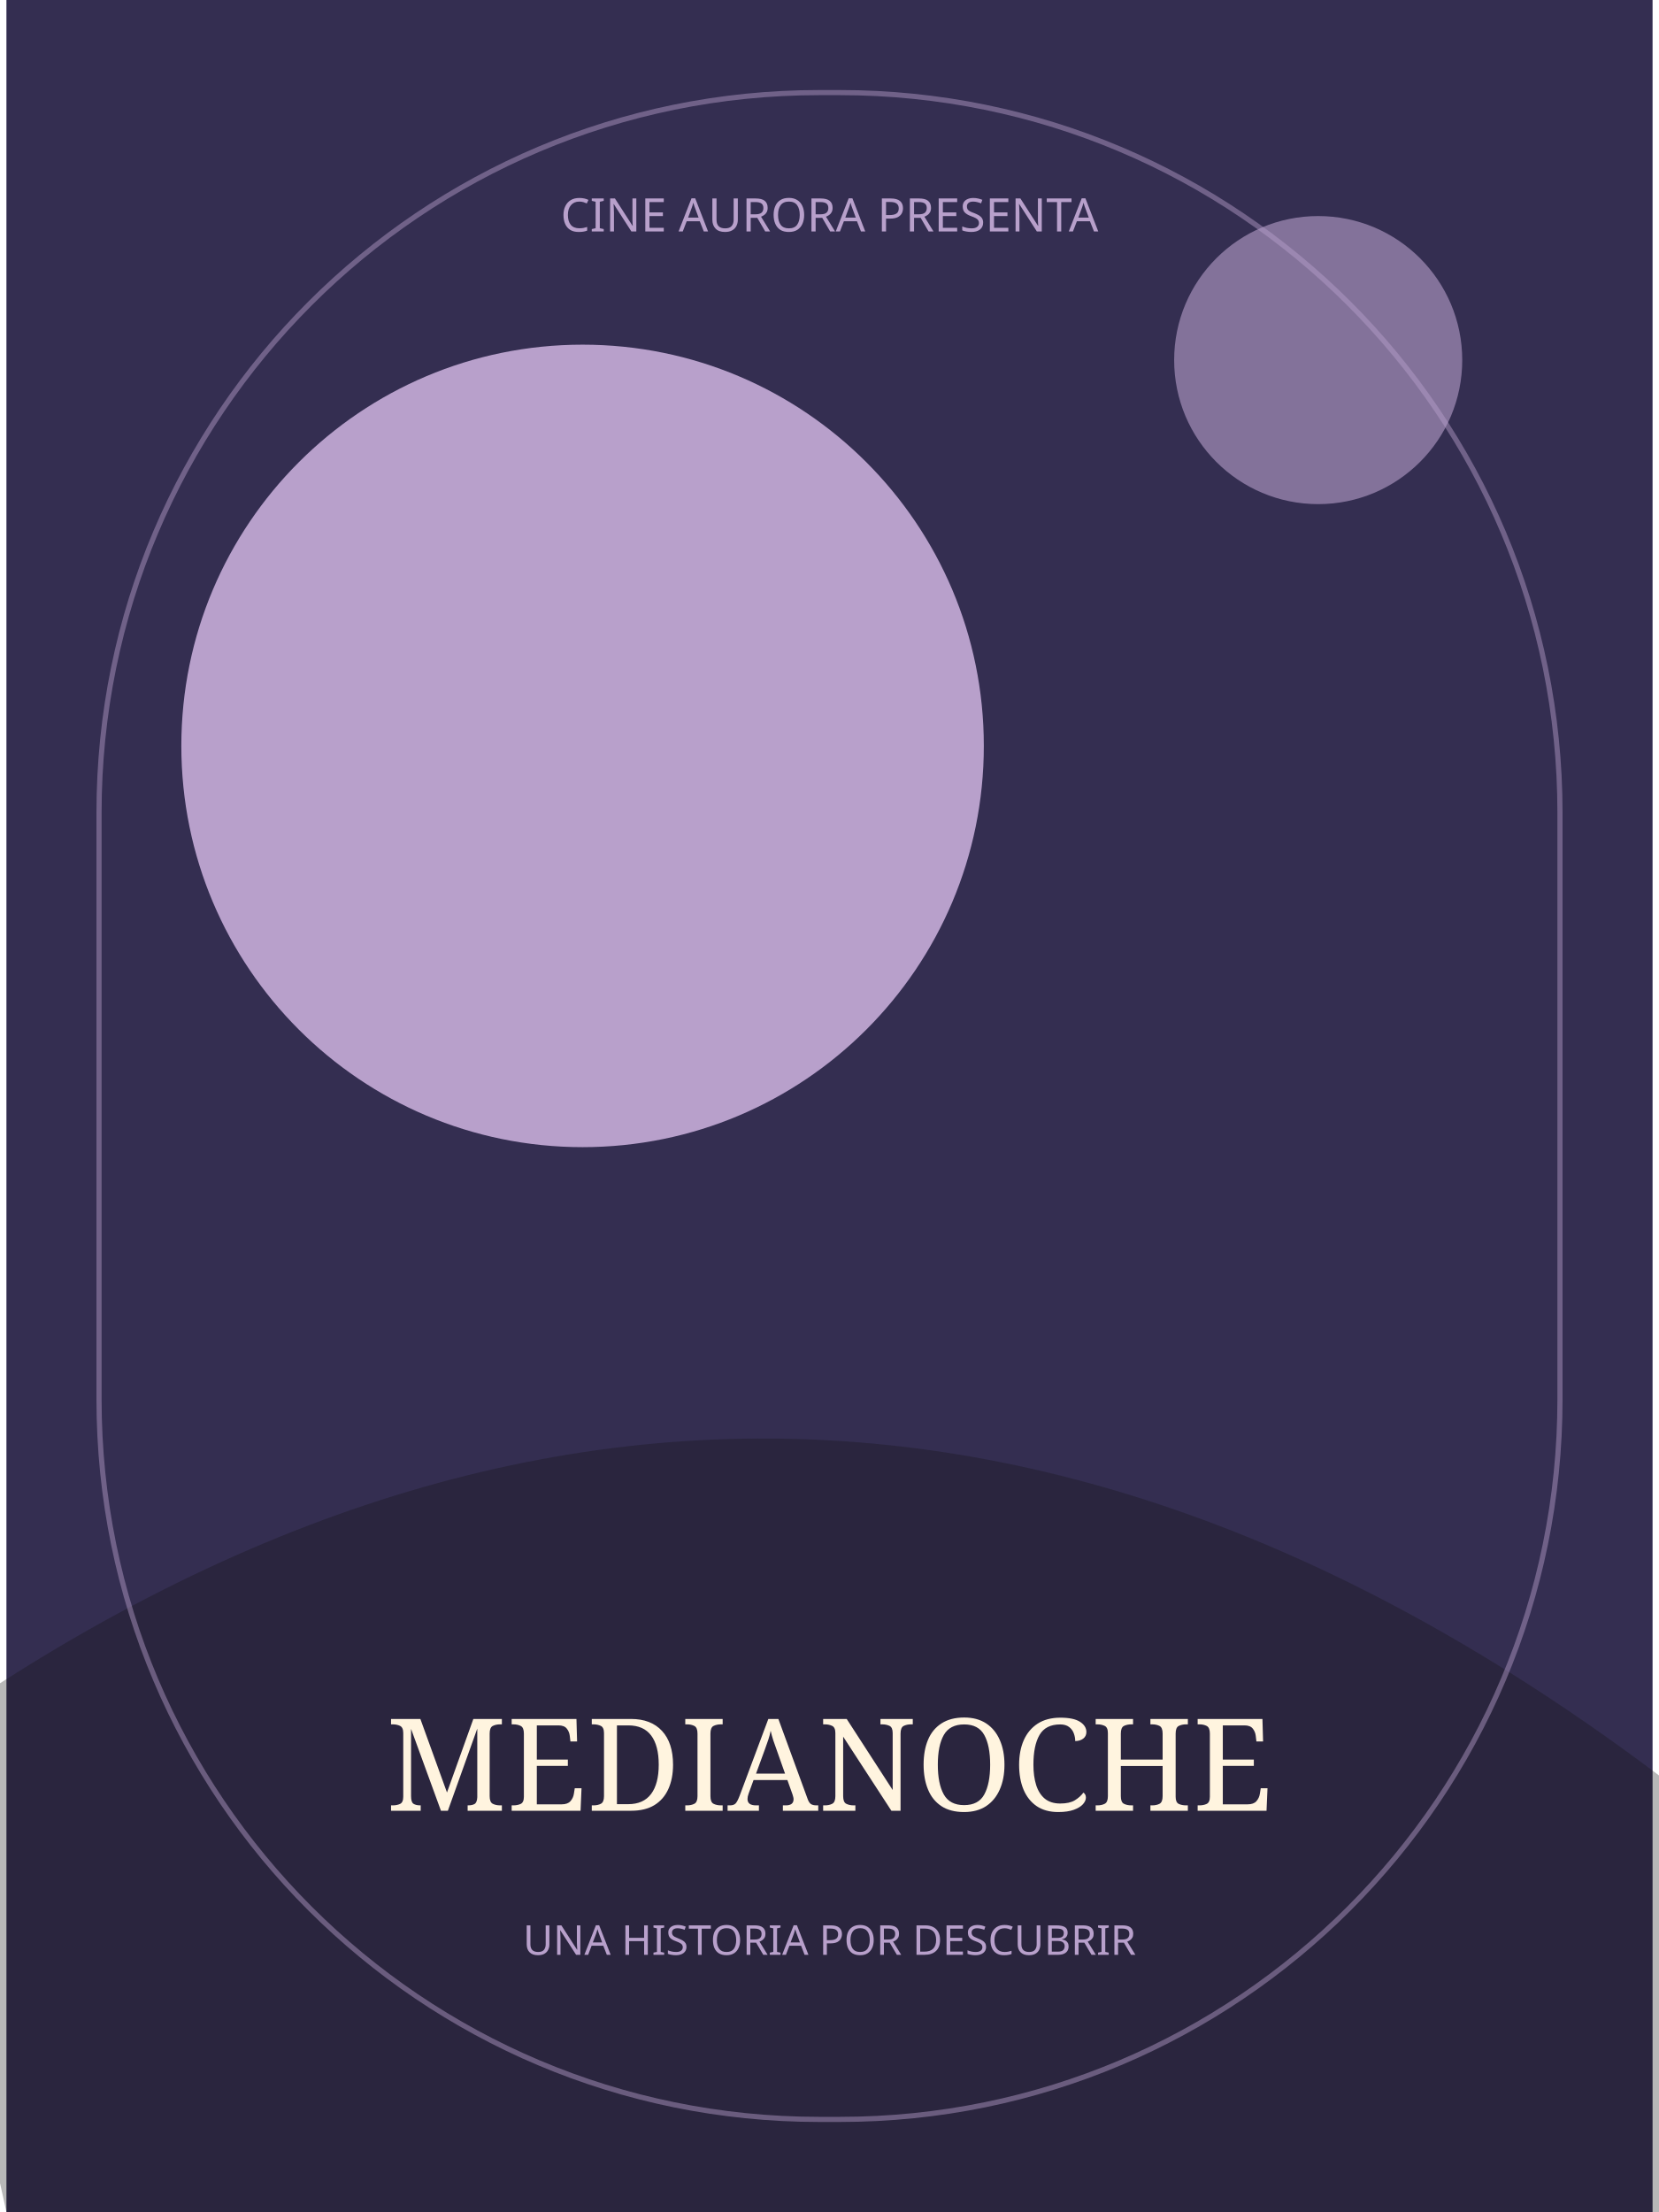
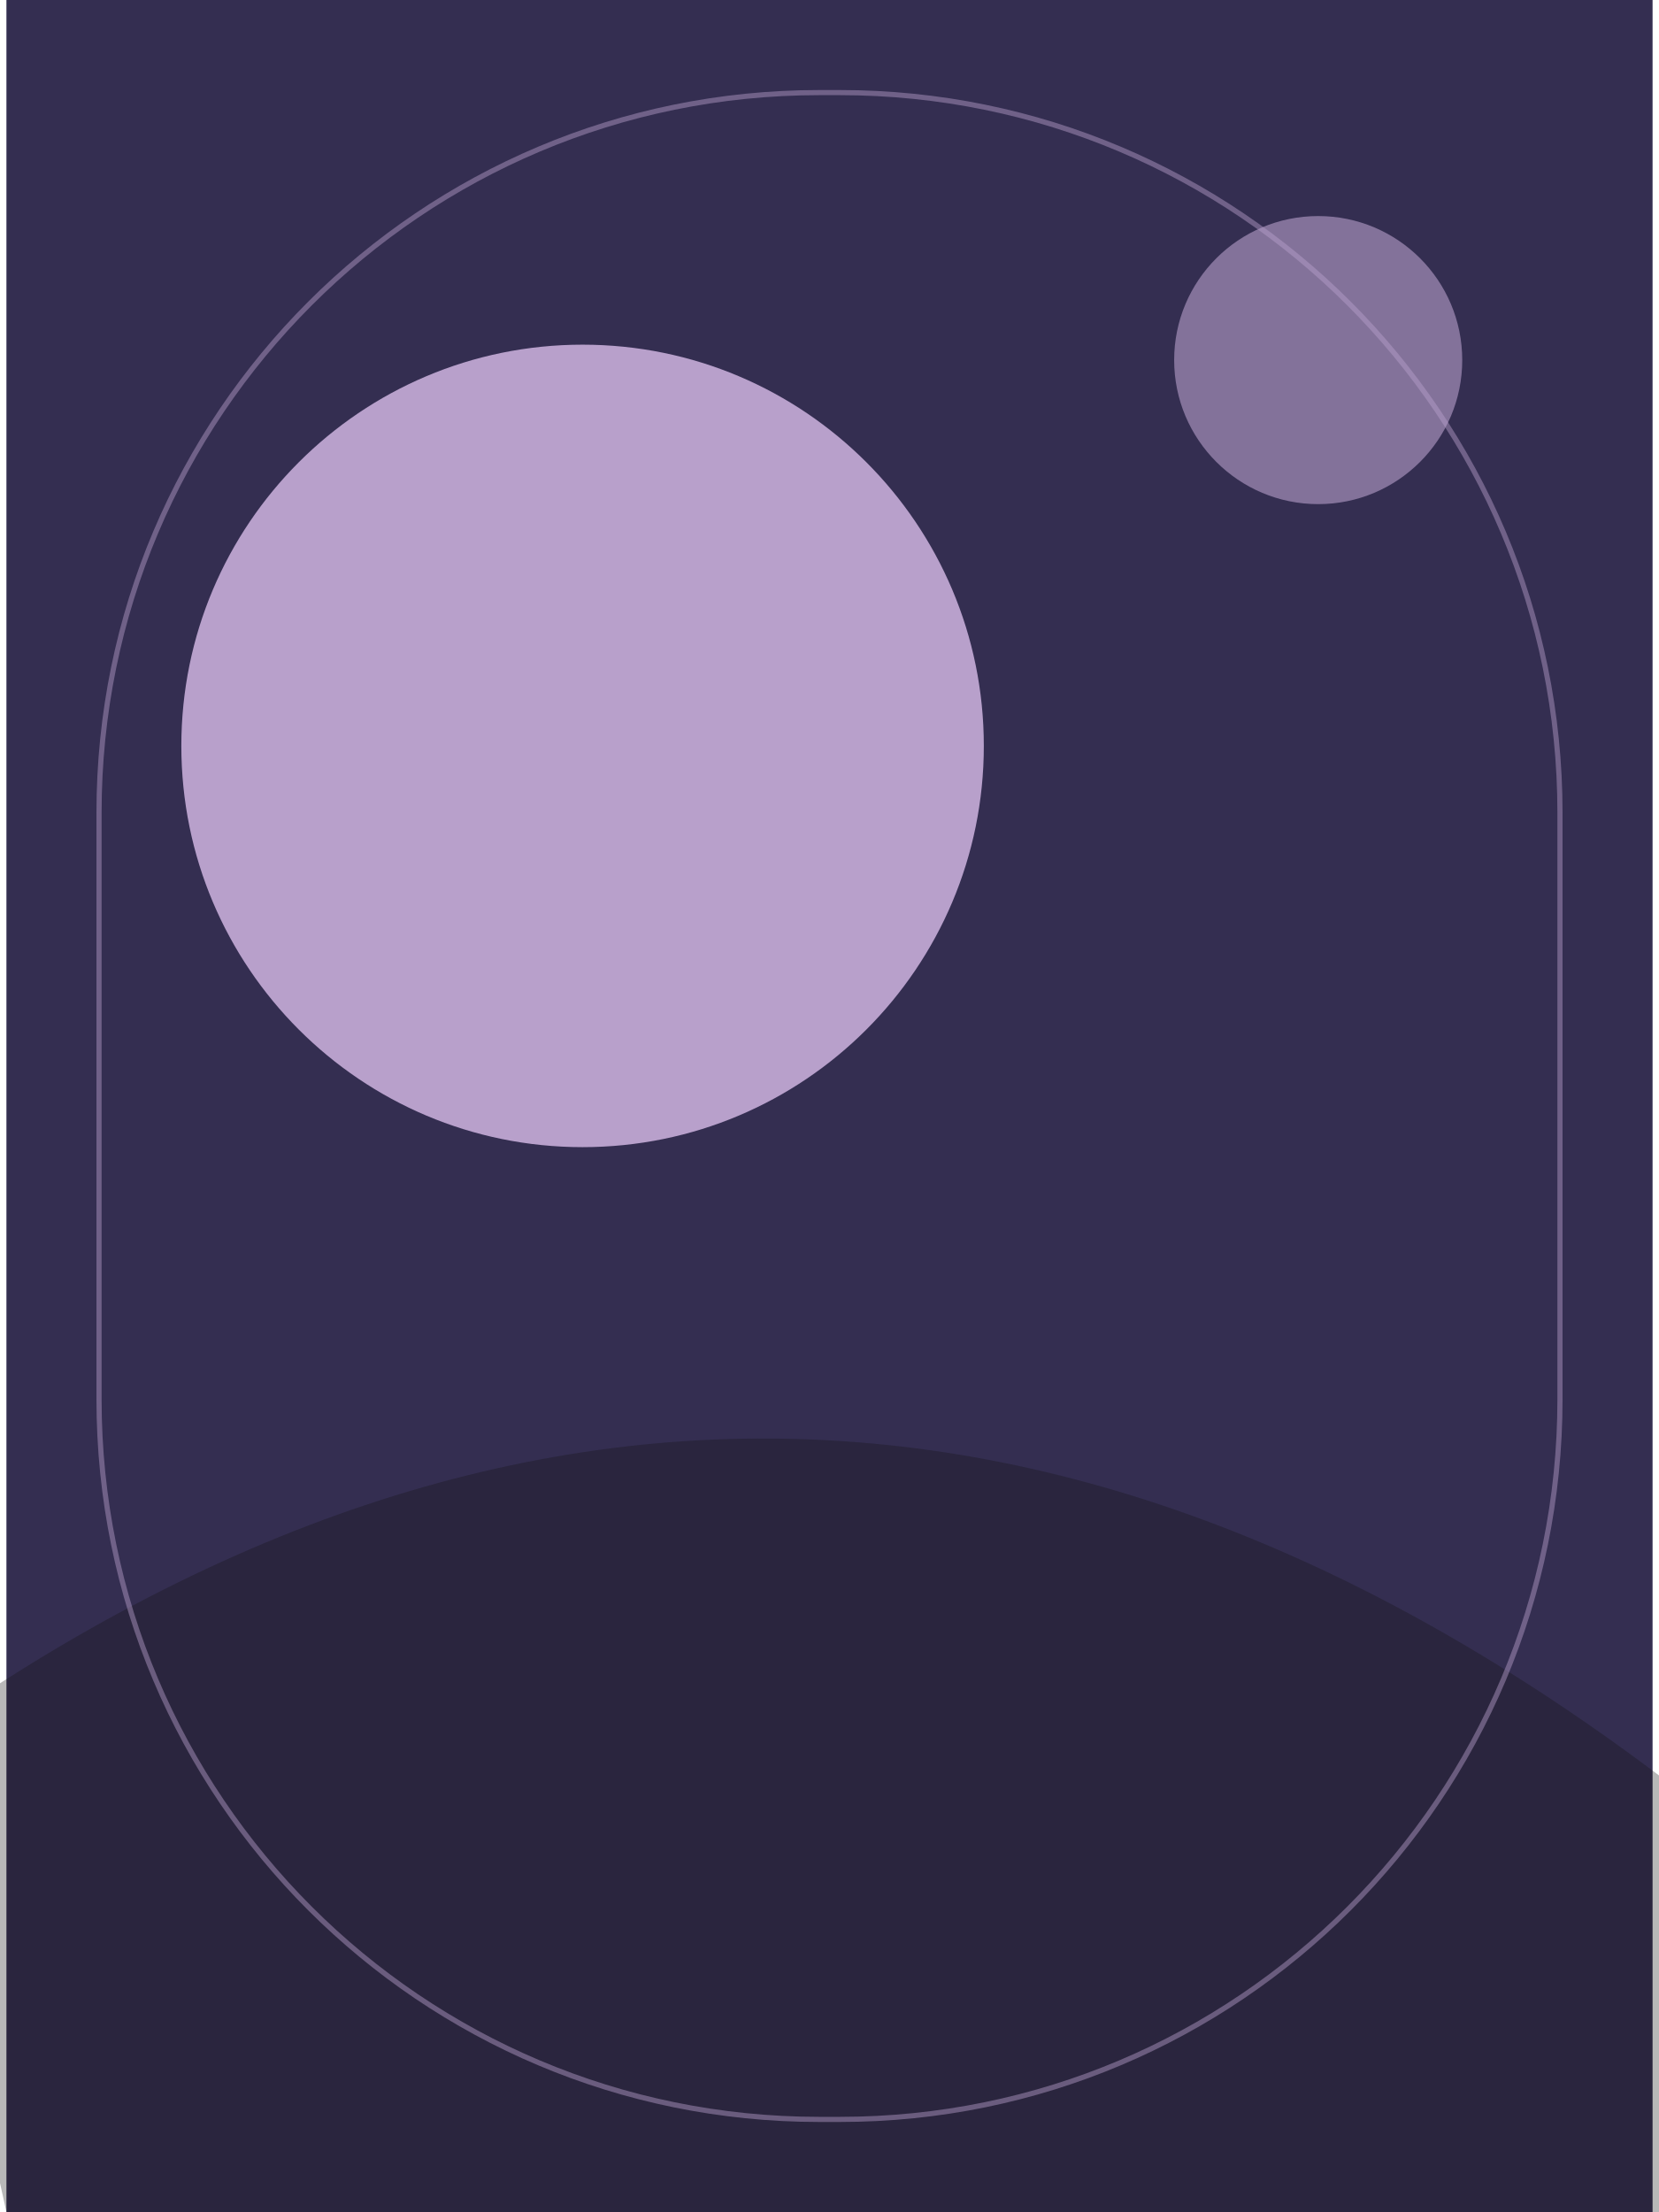
<svg xmlns="http://www.w3.org/2000/svg" width="600" height="800" viewBox="0 0 320 430">
  <rect width="320" height="430" fill="#342e51" />
  <circle cx="112" cy="145" r="78" fill="#b8a0cb" />
  <circle cx="255" cy="70" r="28" fill="#b8a0cb" opacity=".6" />
  <path d="M-20 340 Q160 210 340 360 V430 H0Z" fill="#111" opacity=".3" />
  <rect x="18" y="18" width="284" height="394" rx="140" fill="none" stroke="#b8a0cb" opacity=".45" />
-   <text x="160" y="45" text-anchor="middle" fill="#b8a0cb" font-family="sans-serif" font-size="9" textLength="240" lengthAdjust="spacingAndGlyphs">CINE AURORA PRESENTA</text>
-   <text x="160" y="352" text-anchor="middle" fill="#fff4df" font-family="serif" font-size="25">MEDIANOCHE</text>
-   <text x="160" y="380" text-anchor="middle" fill="#b8a0cb" font-family="sans-serif" font-size="8" textLength="240" lengthAdjust="spacingAndGlyphs">UNA HISTORIA POR DESCUBRIR</text>
</svg>
